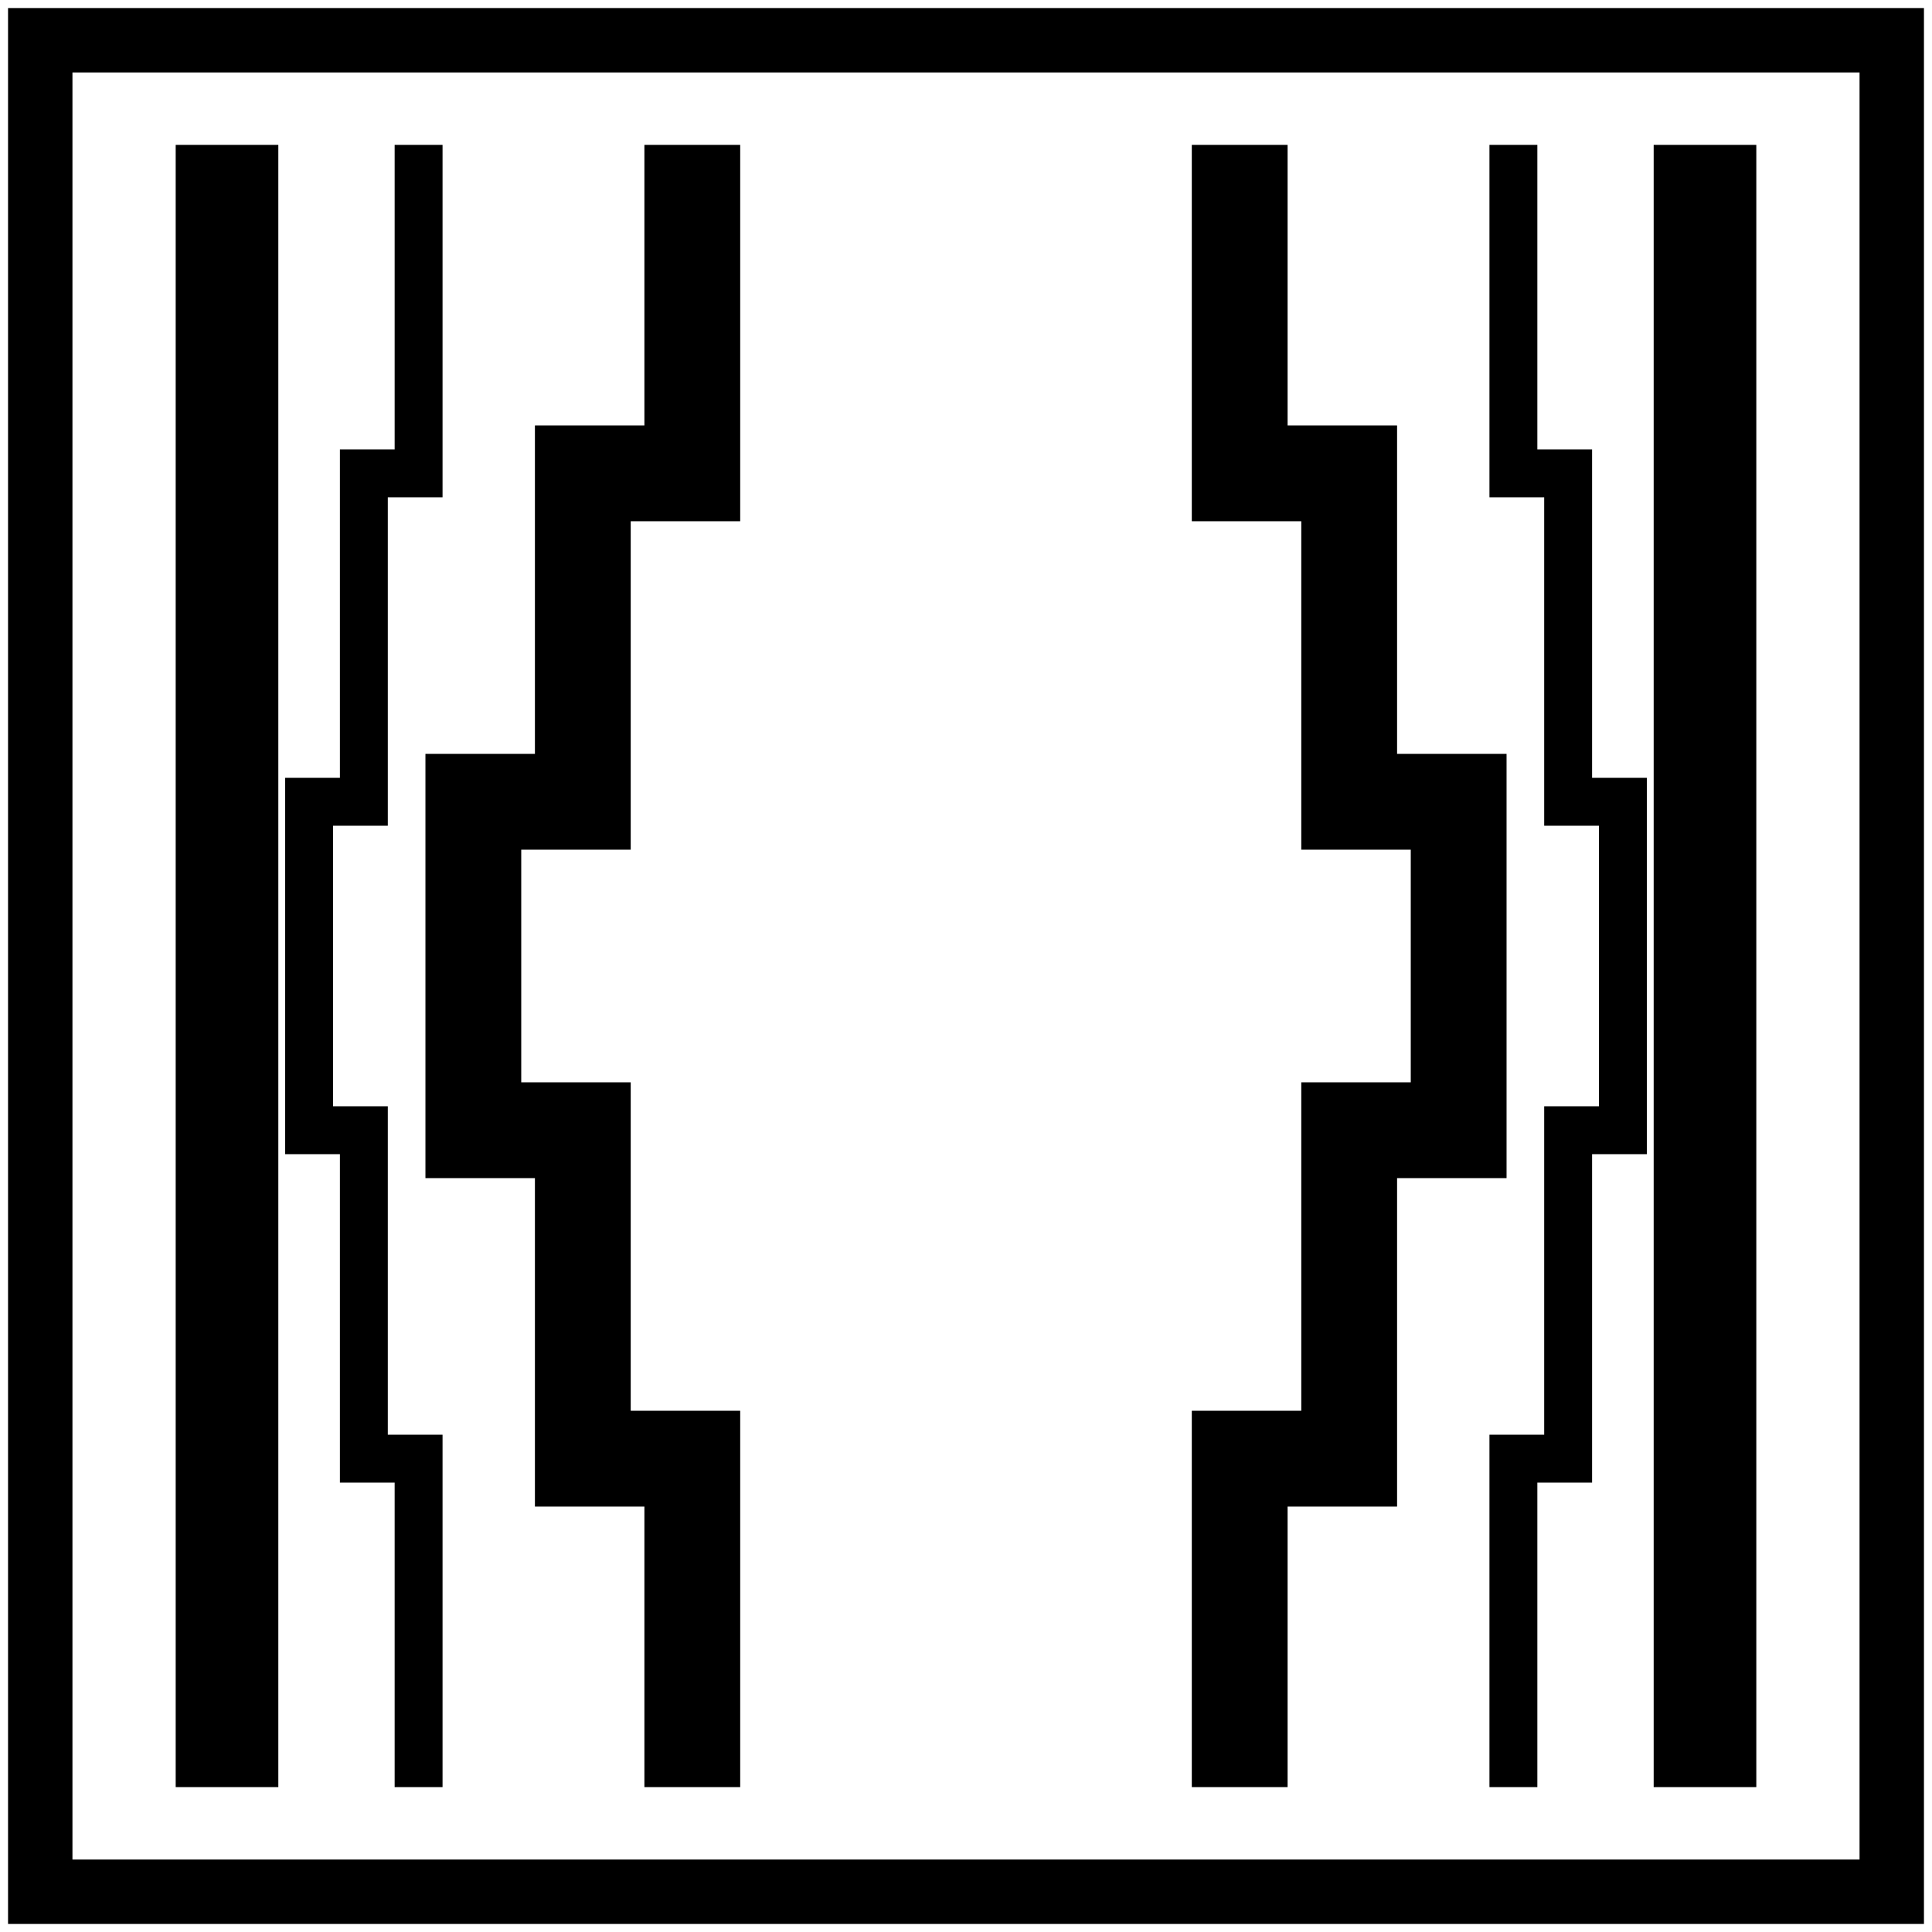
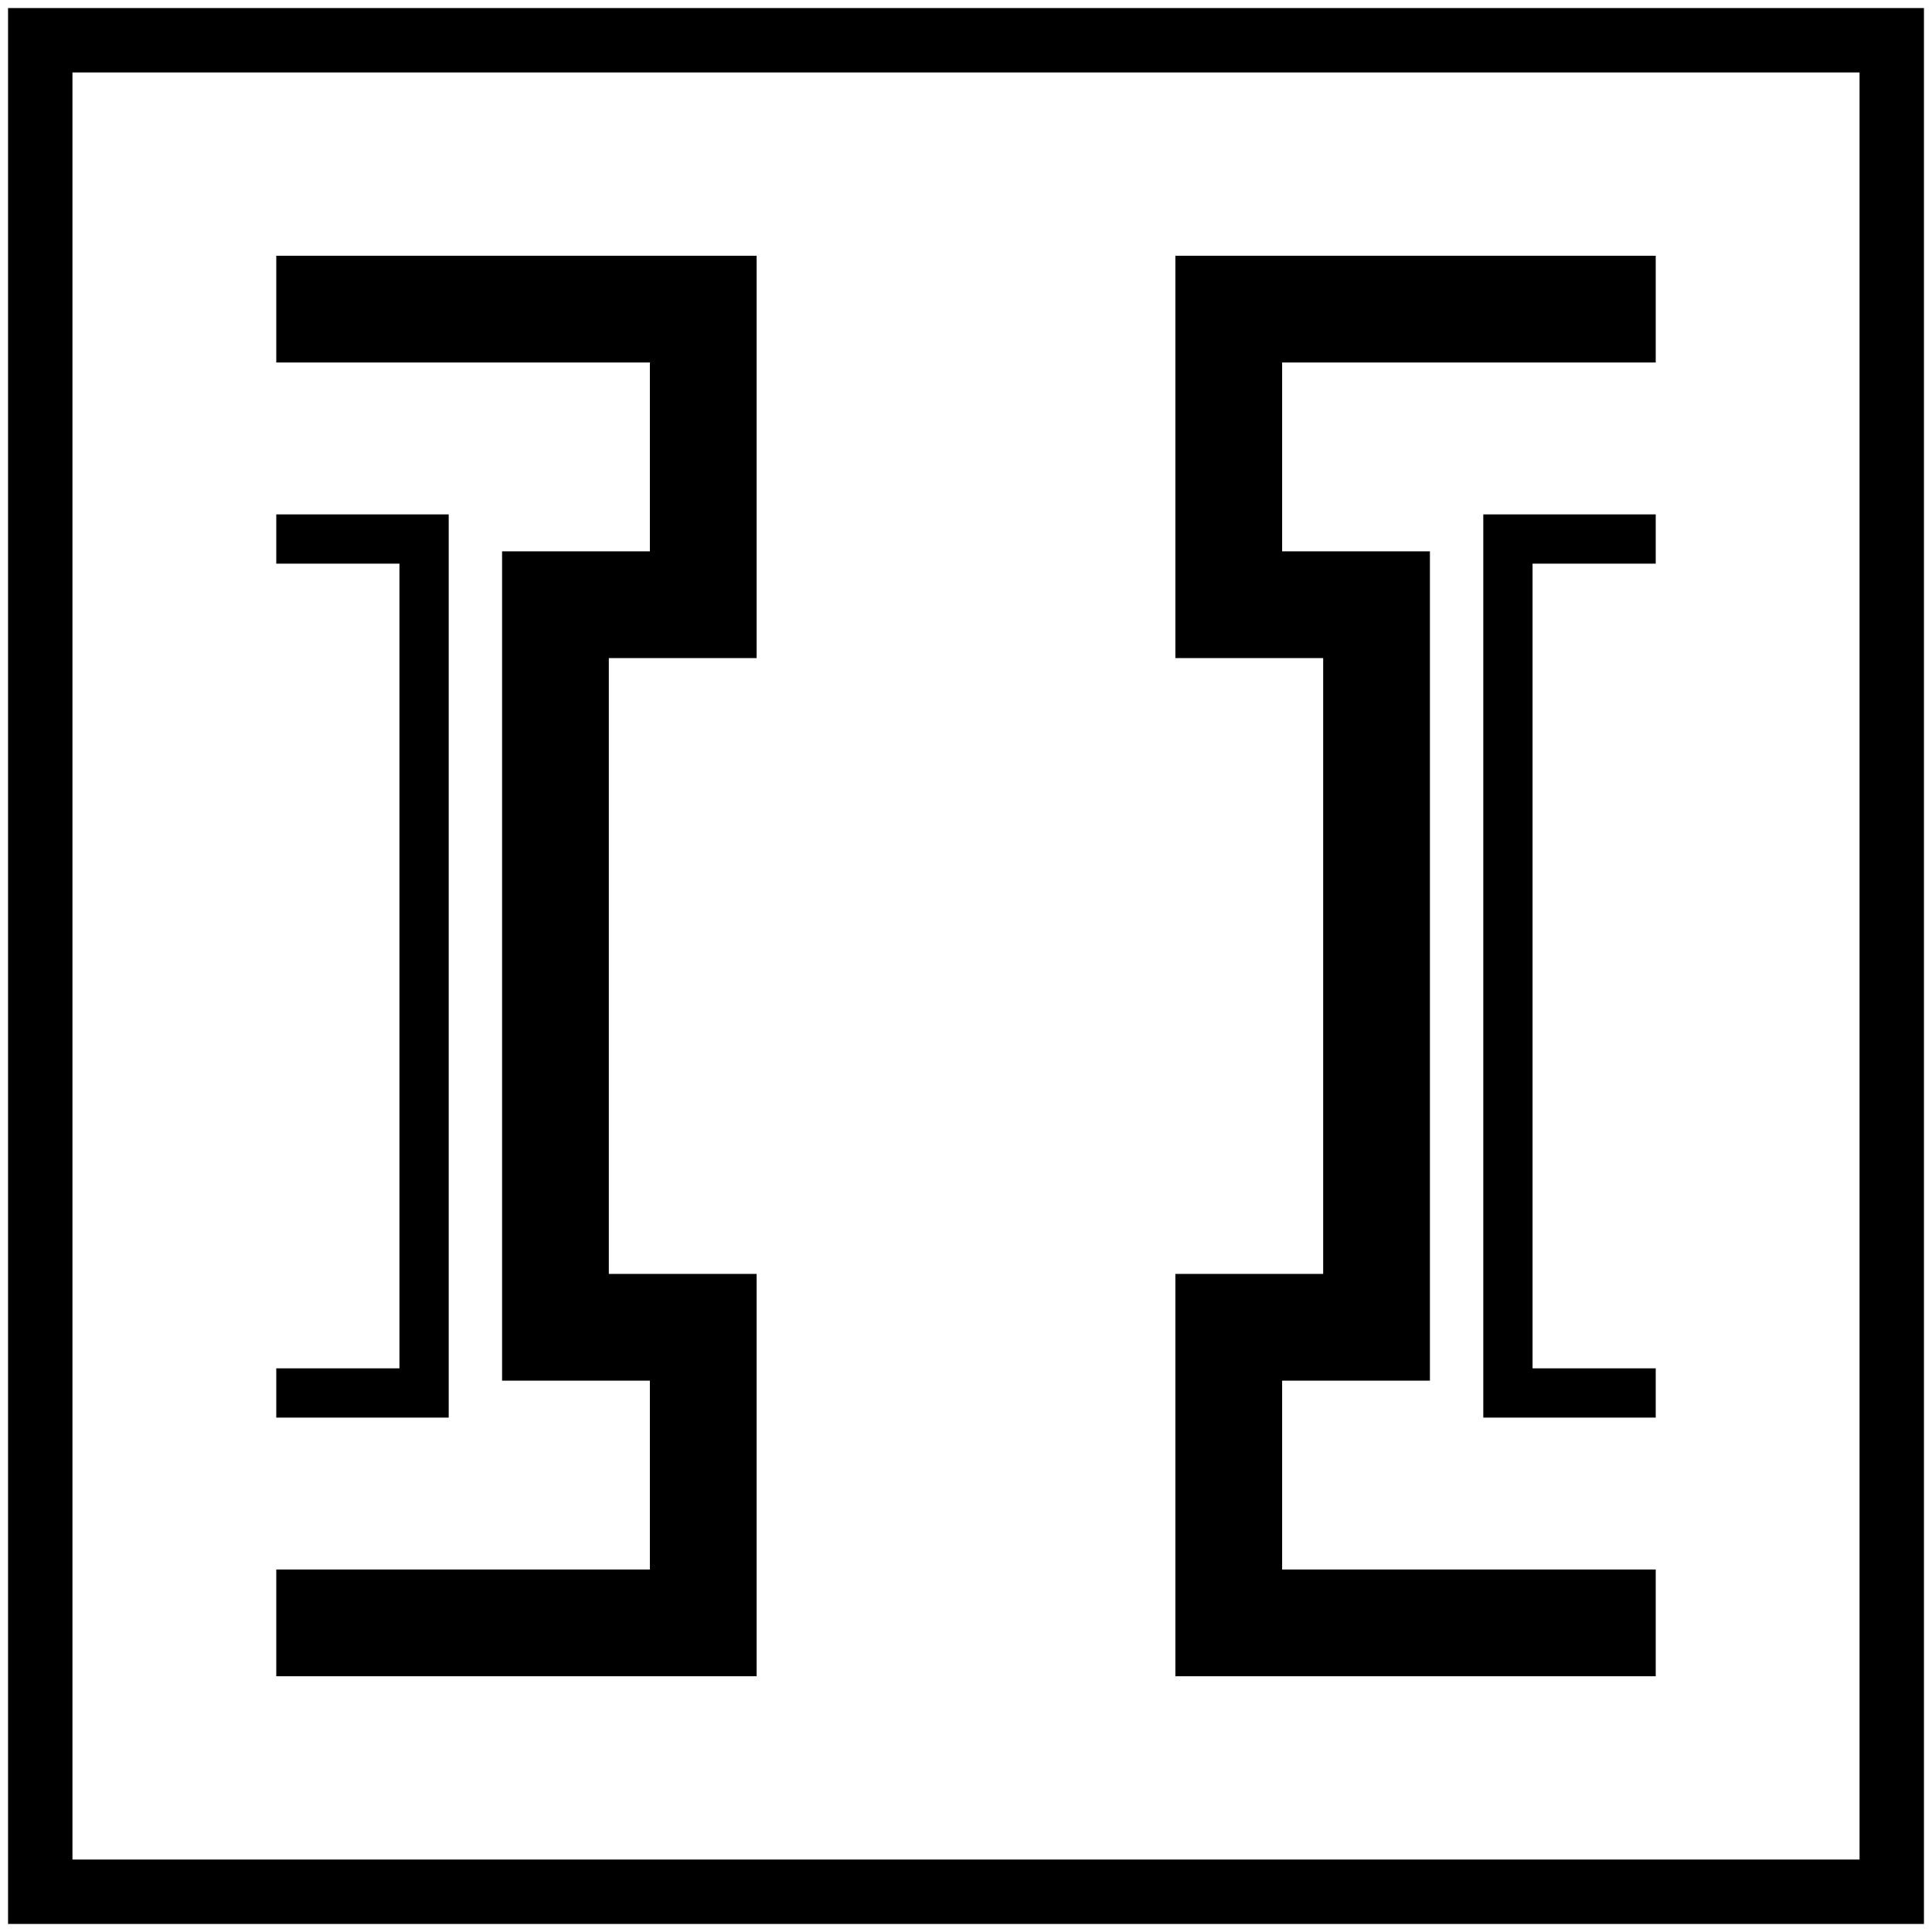
<svg xmlns="http://www.w3.org/2000/svg" viewBox="0 0 240 240" preserveAspectRatio="xMidYMid meet">
  <rect x="5" y="5" width="230" height="230" fill="none" stroke="currentColor" stroke-width="8" data-impression-frame="four-sided" />
  <g transform="translate(18 18) scale(0.85)">
-     <path d="M12 0V240 M228 0V240" fill="none" stroke="currentColor" stroke-width="15" stroke-linejoin="miter" stroke-linecap="butt" />
-     <path d="M40 0V48H32V96H24V144H32V192H40V240 M200 0V48H208V96H216V144H208V192H200V240" fill="none" stroke="currentColor" stroke-width="7" stroke-linejoin="miter" stroke-linecap="butt" />
-     <path d="M80 0V48H64V96H48V144H64V192H80V240 M160 0V48H176V96H192V144H176V192H160V240" fill="none" stroke="currentColor" stroke-width="14" stroke-linejoin="miter" stroke-linecap="butt" />
+     <g transform="scale(2.4)">
+       <path d="M8 10H34V28H25V72H34V90H8" fill="none" stroke="currentColor" stroke-width="6.5" stroke-linejoin="miter" stroke-linecap="butt" />
+       <path d="M92 10H66V28H75V72H66V90H92" fill="none" stroke="currentColor" stroke-width="6.5" stroke-linejoin="miter" stroke-linecap="butt" />
+       <path d="M8 24H17V76H8 M92 24H83V76H92" fill="none" stroke="currentColor" stroke-width="3" stroke-linejoin="miter" stroke-linecap="butt" />
+     </g>
  </g>
</svg>
